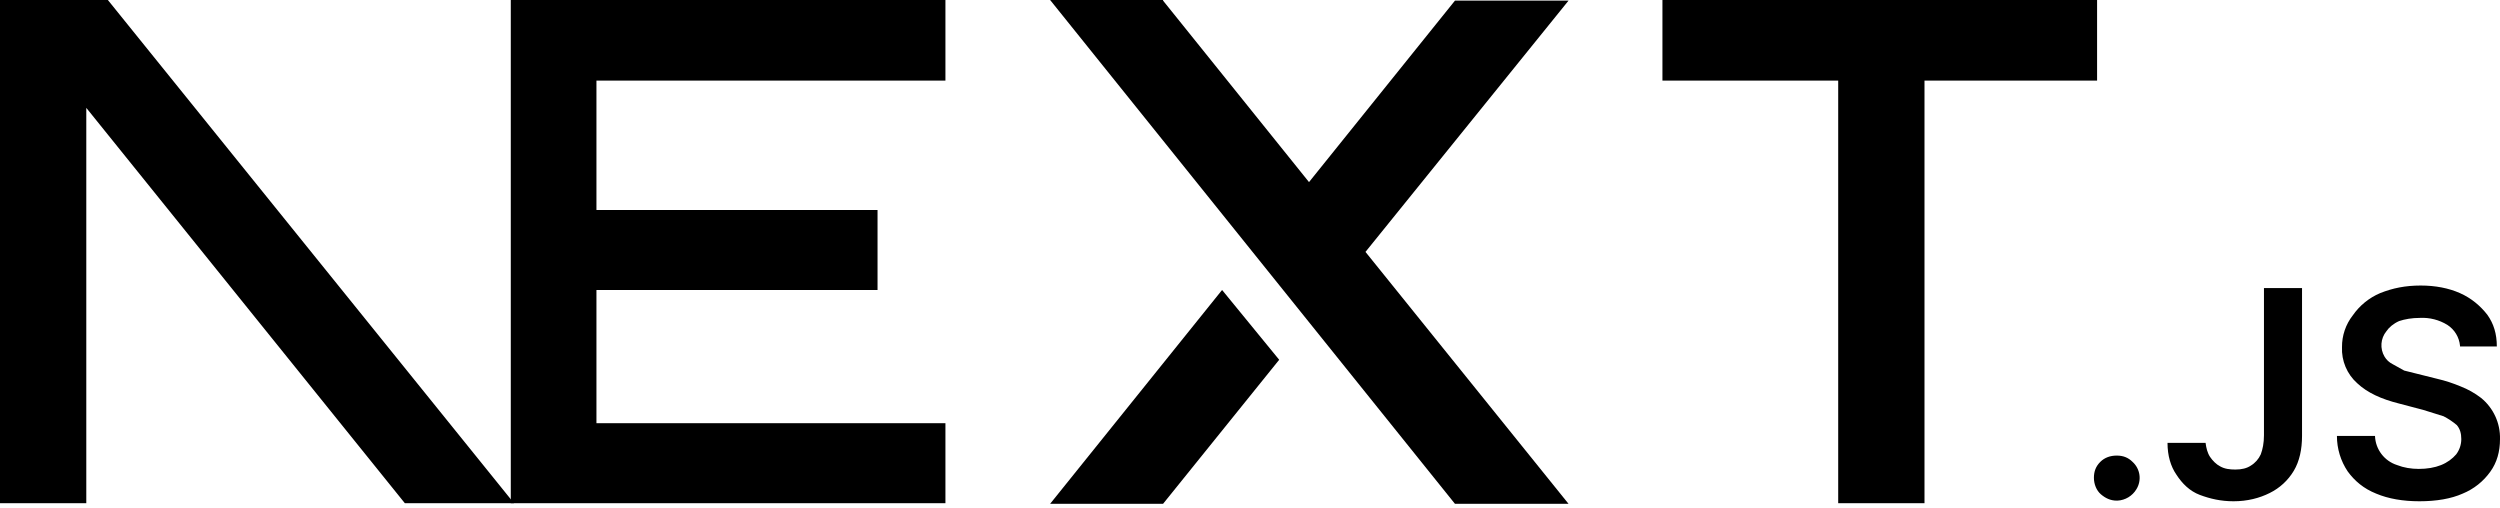
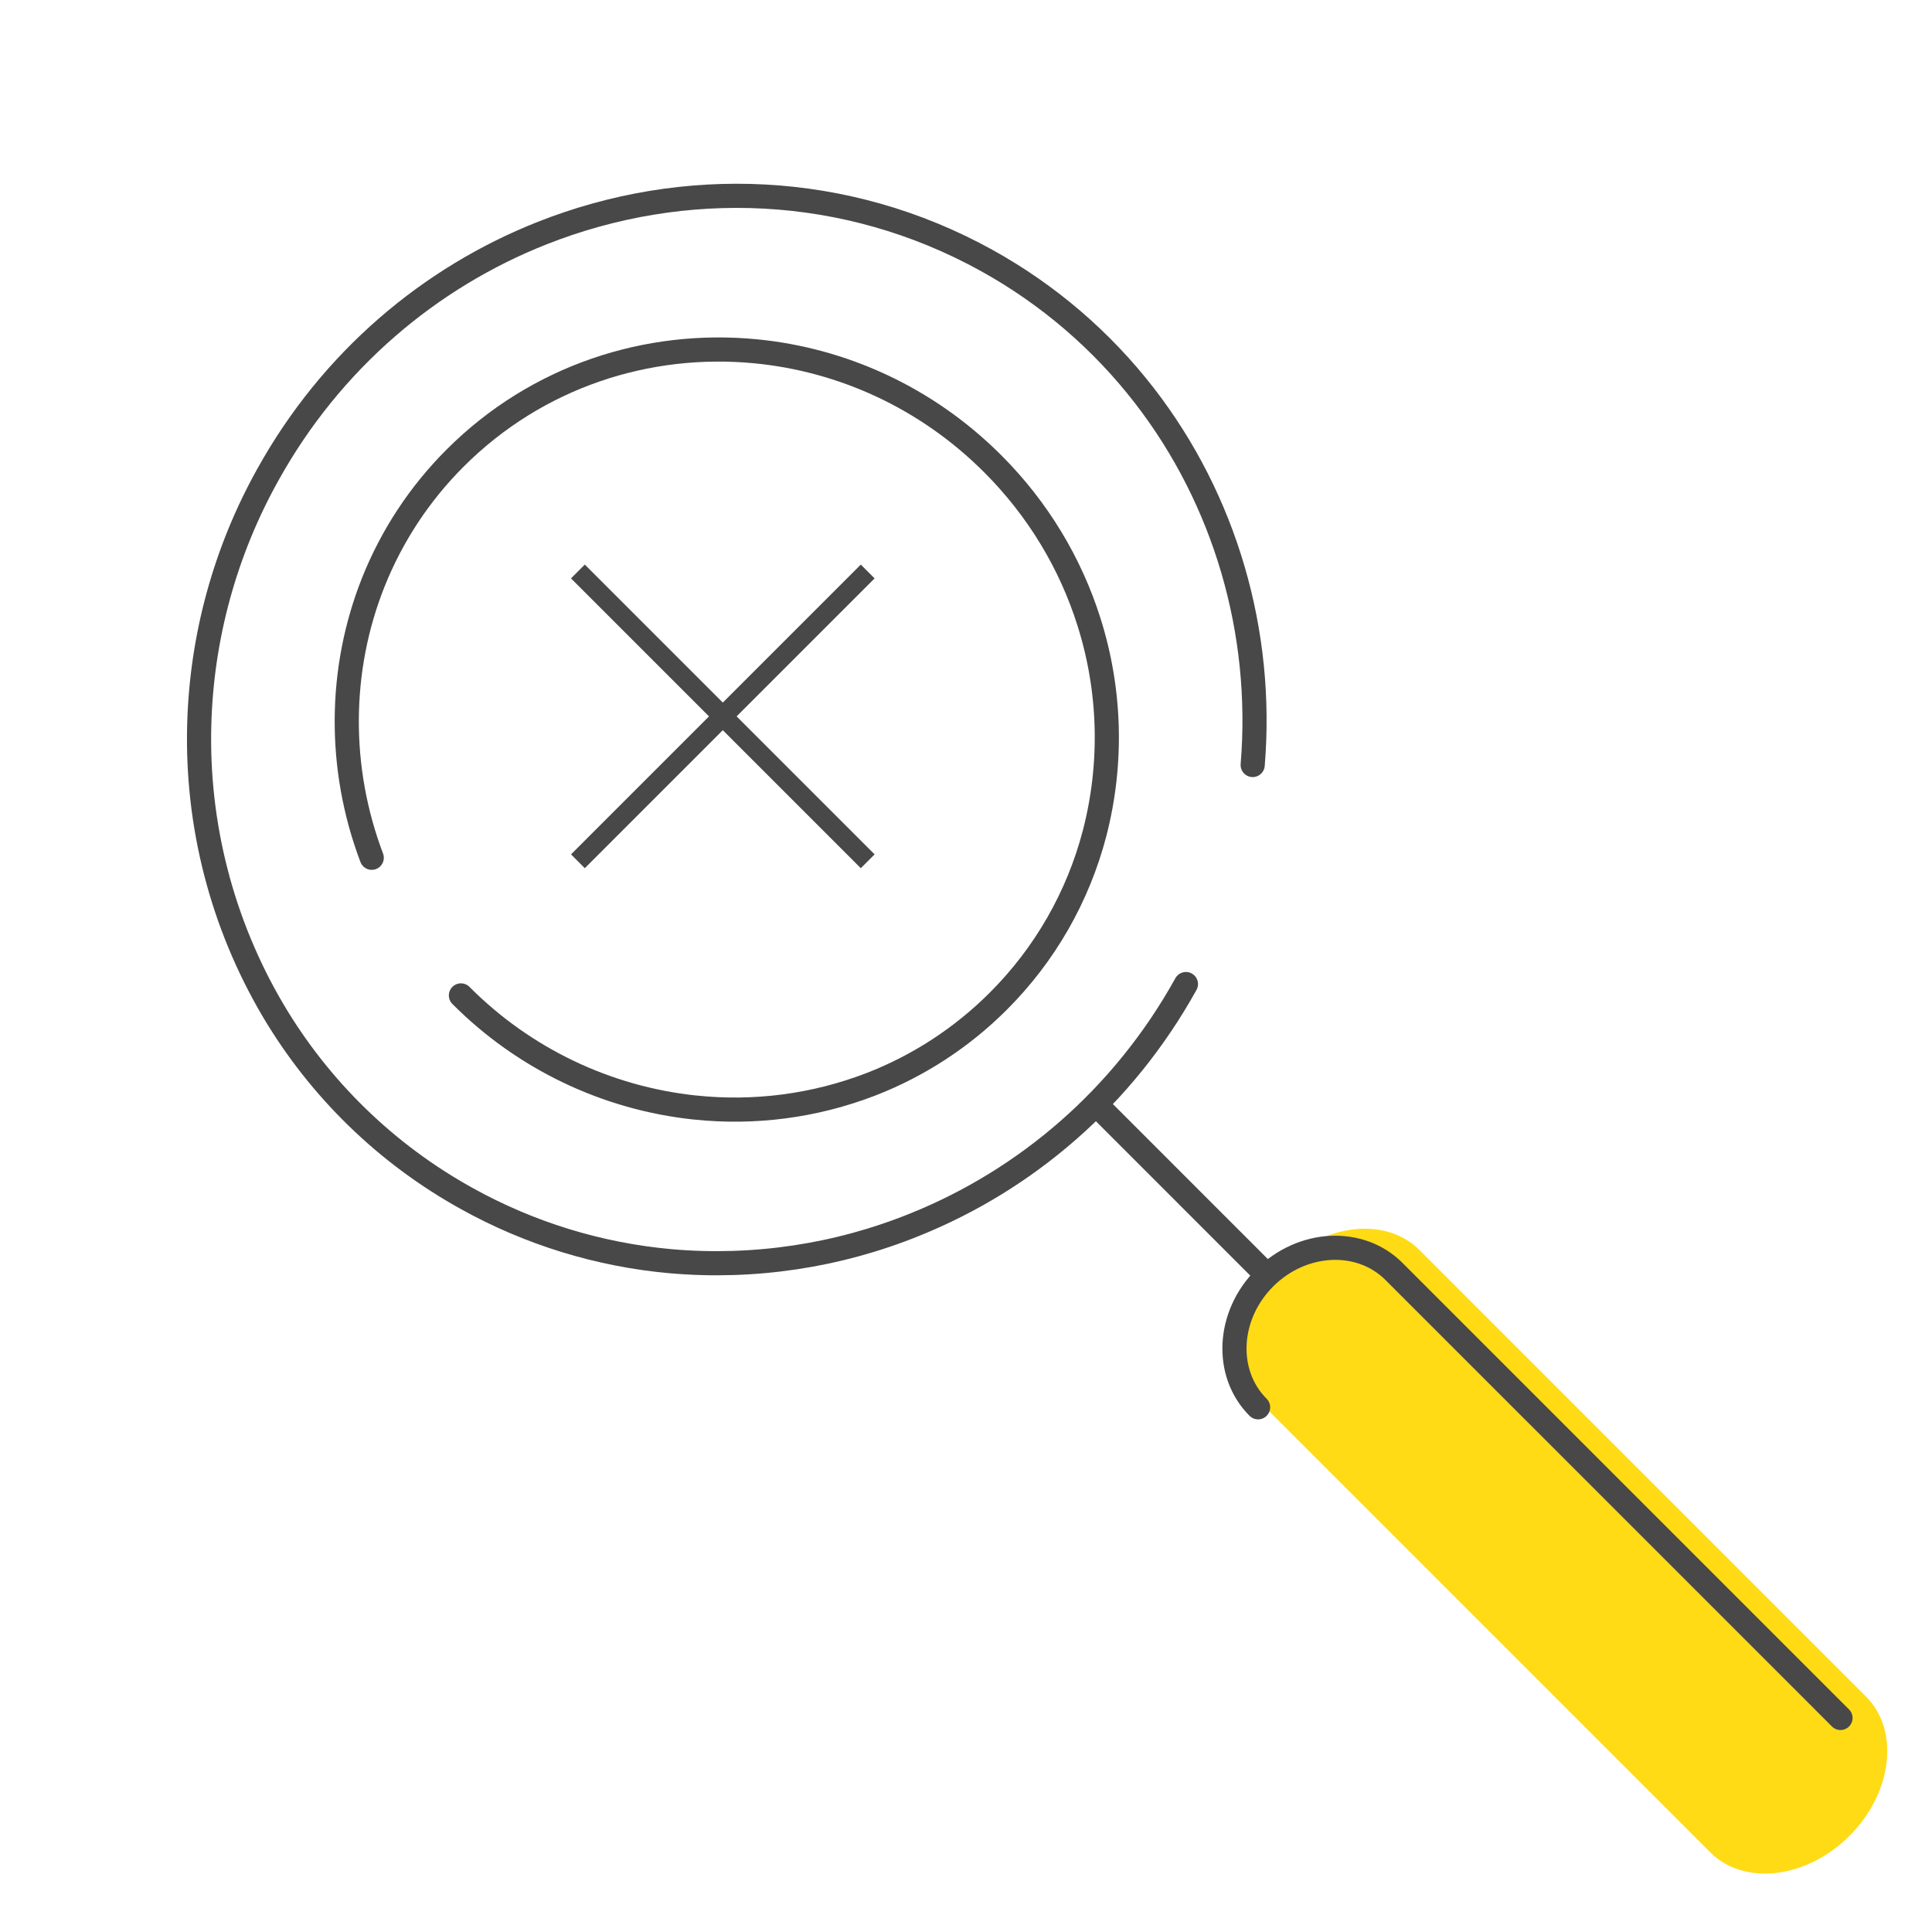
- <svg xmlns="http://www.w3.org/2000/svg" fill="none" viewBox="0 0 394 80">
-   <path fill="#000" d="M262 0h68.5v12.7h-27.2v66.6h-13.6V12.7H262V0ZM149 0v12.7H94v20.4h44.3v12.6H94v21h55v12.6H80.5V0h68.7zm34.3 0h-17.8l63.8 79.4h17.9l-32-39.7 32-39.6h-17.9l-23 28.6-23-28.6zm18.3 56.7-9-11-27.1 33.7h17.8l18.3-22.7z" />
-   <path fill="#000" d="M81 79.3 17 0H0v79.3h13.6V17l50.2 62.3H81Zm252.6-.4c-1 0-1.8-.4-2.5-1s-1.1-1.6-1.1-2.6.3-1.8 1-2.5 1.6-1 2.6-1 1.8.3 2.5 1a3.4 3.4 0 0 1 .6 4.3 3.7 3.7 0 0 1-3 1.8zm23.2-33.5h6v23.3c0 2.1-.4 4-1.3 5.5a9.1 9.1 0 0 1-3.8 3.5c-1.6.8-3.5 1.3-5.7 1.3-2 0-3.7-.4-5.3-1s-2.8-1.8-3.7-3.2c-.9-1.3-1.4-3-1.4-5h6c.1.8.3 1.6.7 2.2s1 1.2 1.6 1.5c.7.4 1.5.5 2.4.5 1 0 1.8-.2 2.4-.6a4 4 0 0 0 1.6-1.8c.3-.8.5-1.8.5-3V45.5zm30.9 9.1a4.4 4.4 0 0 0-2-3.3 7.5 7.5 0 0 0-4.3-1.1c-1.3 0-2.4.2-3.3.5-.9.4-1.6 1-2 1.6a3.5 3.5 0 0 0-.3 4c.3.5.7.9 1.3 1.2l1.8 1 2 .5 3.2.8c1.3.3 2.5.7 3.7 1.2a13 13 0 0 1 3.2 1.8 8.1 8.1 0 0 1 3 6.5c0 2-.5 3.7-1.5 5.1a10 10 0 0 1-4.4 3.5c-1.8.8-4.1 1.2-6.8 1.2-2.6 0-4.9-.4-6.8-1.2-2-.8-3.4-2-4.5-3.5a10 10 0 0 1-1.7-5.6h6a5 5 0 0 0 3.5 4.6c1 .4 2.2.6 3.4.6 1.3 0 2.5-.2 3.5-.6 1-.4 1.8-1 2.4-1.7a4 4 0 0 0 .8-2.4c0-.9-.2-1.6-.7-2.2a11 11 0 0 0-2.1-1.4l-3.2-1-3.8-1c-2.8-.7-5-1.7-6.6-3.2a7.2 7.2 0 0 1-2.4-5.7 8 8 0 0 1 1.7-5 10 10 0 0 1 4.3-3.5c2-.8 4-1.2 6.4-1.2 2.3 0 4.4.4 6.2 1.2 1.8.8 3.2 2 4.3 3.4 1 1.4 1.5 3 1.5 5h-5.8z" />
+ <svg xmlns="http://www.w3.org/2000/svg" class="ui-search-icon ui-search-icon--not-found ui-search-rescue__icon" width="80" height="80" viewBox="0 0 80 80">
+   <g fill="none" fill-rule="evenodd">
+     <path stroke="#484848" stroke-linecap="round" d="M37.891 50.705c4.584-1.85 8.61-5.256 11.216-9.957m2.764-9.071c.456-5.499-1.142-10.977-4.48-15.29a21.276 21.276 0 0 0-6.53-5.599c-5.845-3.24-12.566-3.444-18.403-1.139-4.65 1.836-8.739 5.265-11.375 10.022a22.488 22.488 0 0 0-2.832 10.308 22.102 22.102 0 0 0 3.058 11.86 21.288 21.288 0 0 0 8.02 7.79 21.275 21.275 0 0 0 8.427 2.594 21.853 21.853 0 0 0 10.135-1.518" />
+     <path stroke="#484848" stroke-linecap="round" d="M28.774 45.86a16.046 16.046 0 0 1-9.688-4.642m-3.693-5.7c-1.4-3.695-1.38-7.782.065-11.41a15.238 15.238 0 0 1 3.392-5.144c3.384-3.384 7.97-4.852 12.444-4.417 3.564.346 7.056 1.9 9.81 4.654 1.9 1.9 3.23 4.153 3.984 6.538a15.83 15.83 0 0 1 .236 8.768 15.246 15.246 0 0 1-3.984 6.947 15.237 15.237 0 0 1-5.289 3.449 15.651 15.651 0 0 1-7.277.956" />
+     <g fill="#484848" fill-rule="nonzero">
+       <path d="M35.644 35.95l-12-12 .572-.572 12 12z" />
+       <path d="M36.215 23.95l-12 12-.57-.572 11.999-12z" />
+     </g>
+     <path stroke="#484848" stroke-linecap="square" d="M52.267 52.61l-6.646-6.647" />
+     <path fill="#FFDB15" d="M61.601 54.585l-2.823-2.824c-1.405-1.405-3.988-1.099-5.768.682-1.78 1.78-2.087 4.363-.682 5.768l9.599 9.599 8.89 8.89c1.403 1.404 3.987 1.098 5.767-.682 1.78-1.78 2.086-4.364.683-5.768" />
+     <path stroke="#484848" stroke-linecap="round" d="M52.095 58.273c-1.404-1.405-1.283-3.803.27-5.356s3.951-1.674 5.356-.27l9.6 9.6 8.89 8.89" />
+   </g>
</svg>
